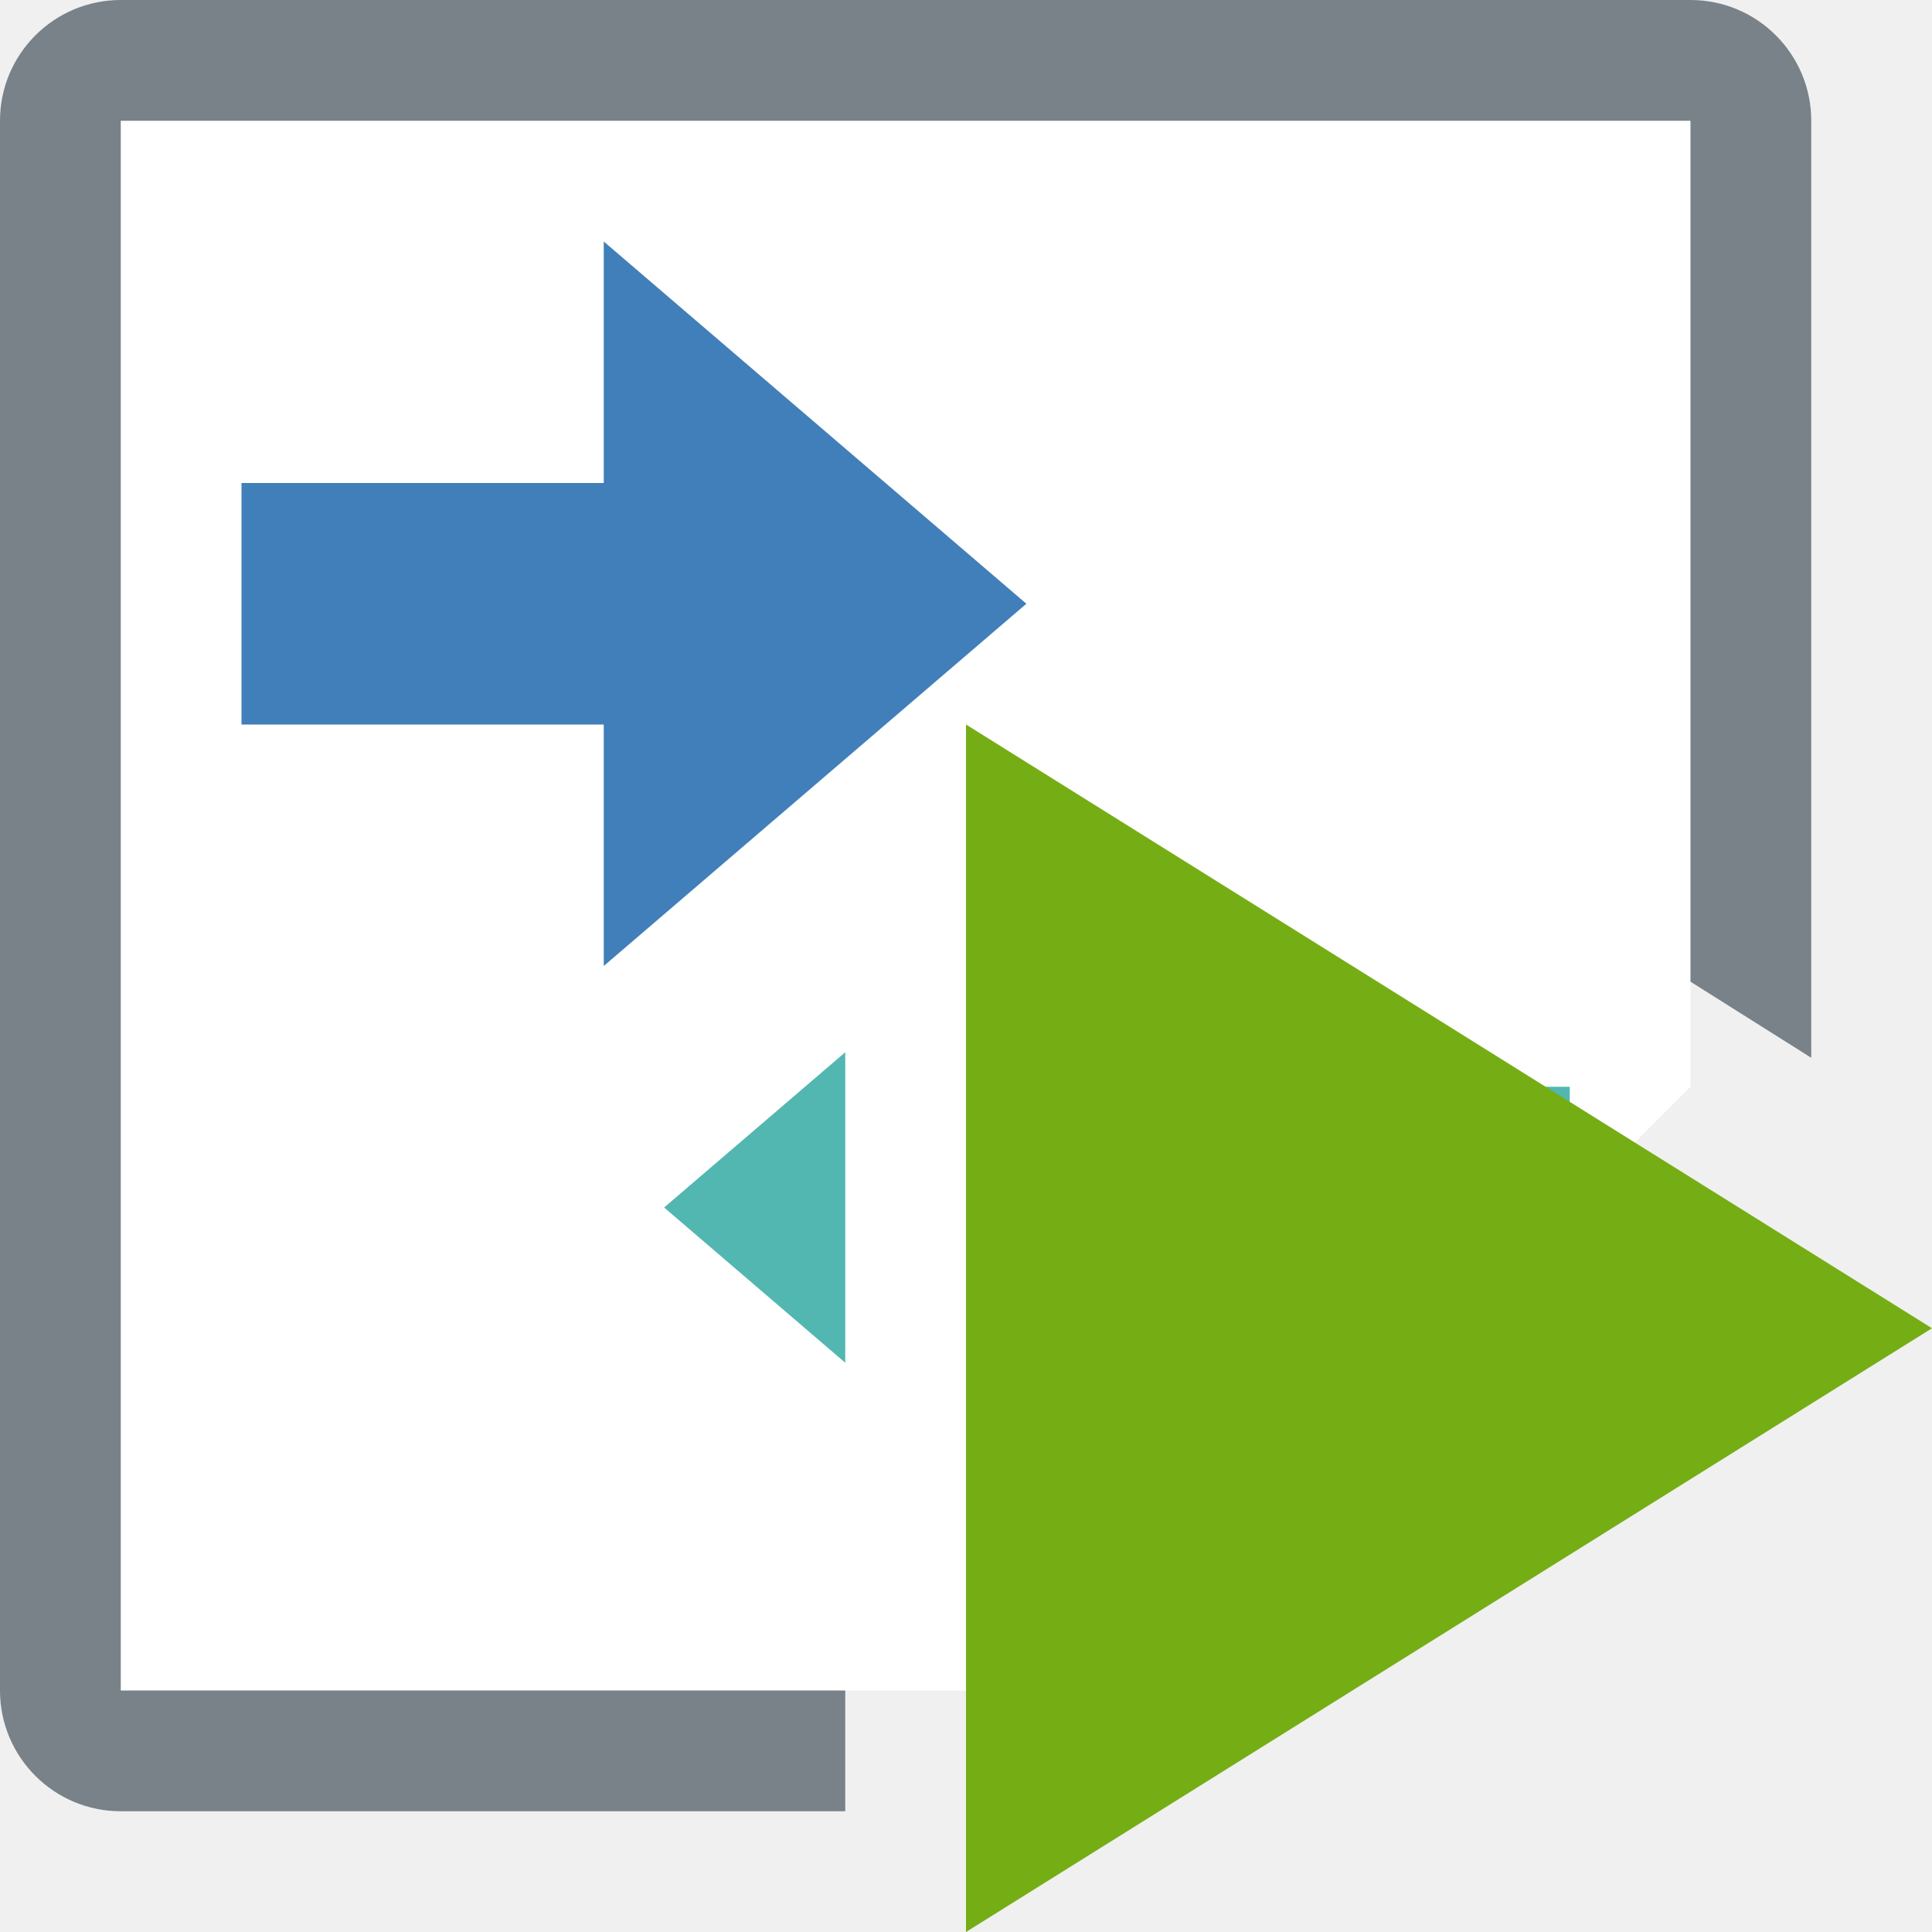
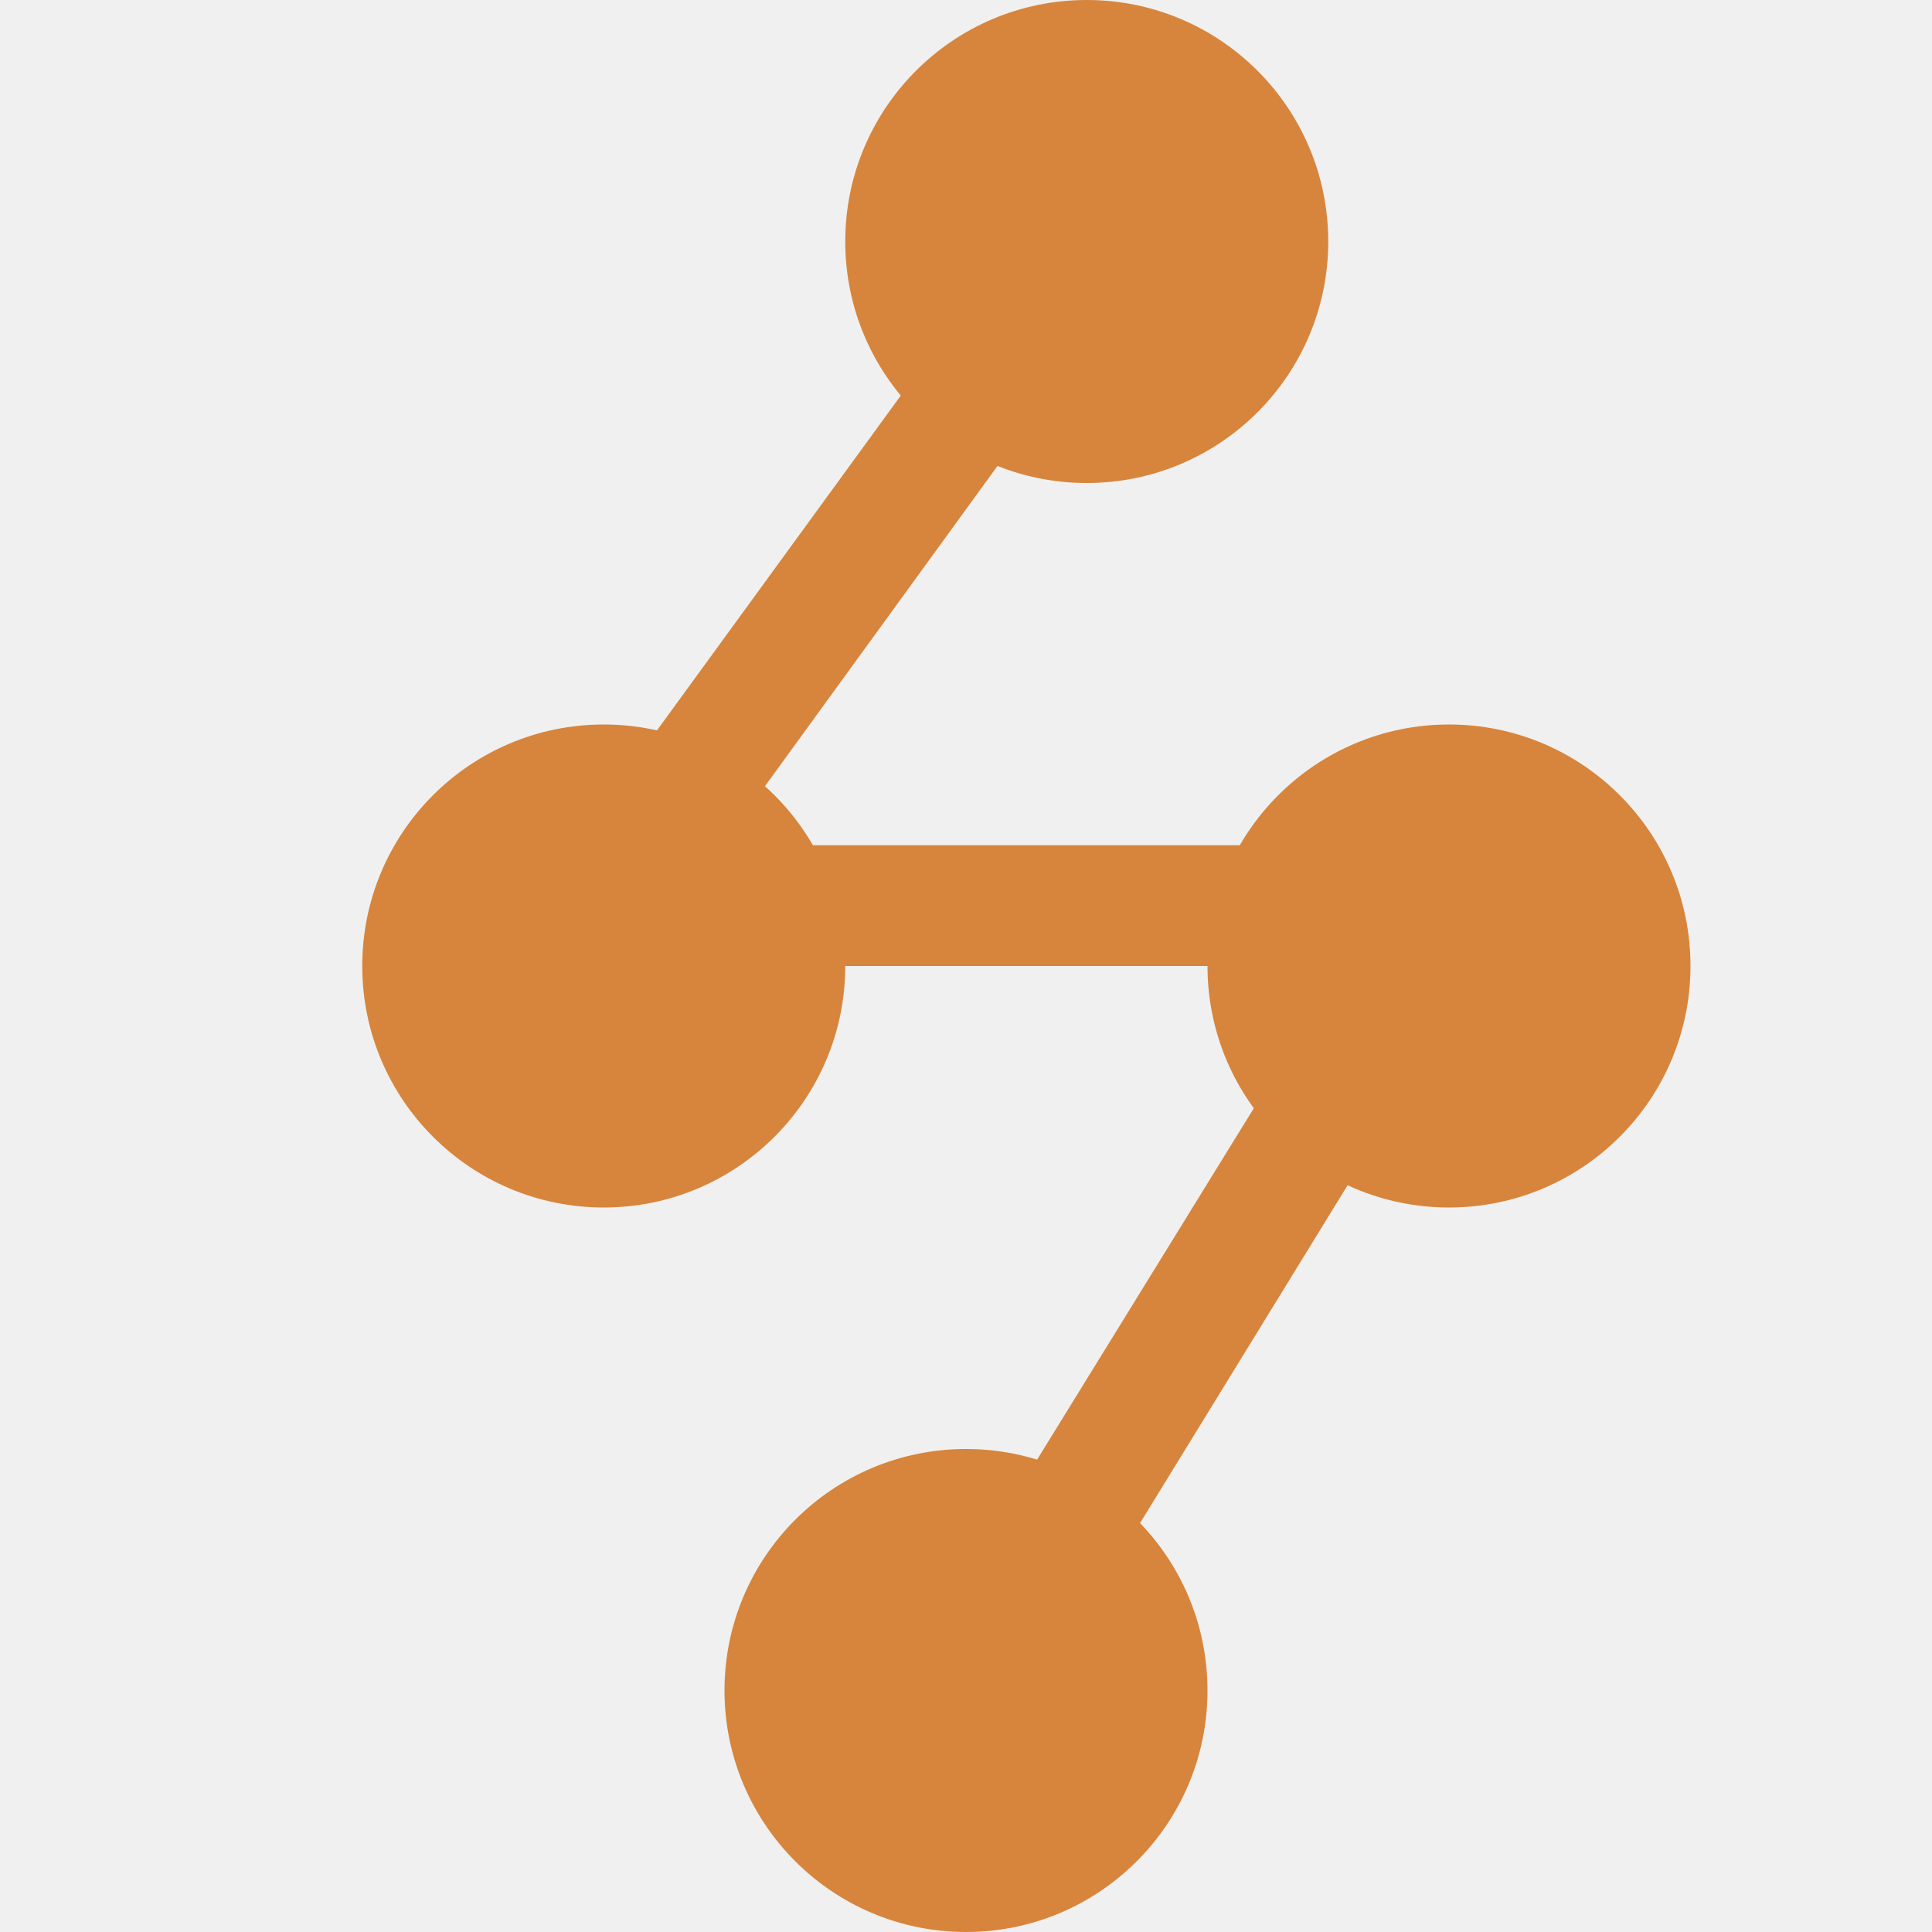
<svg xmlns="http://www.w3.org/2000/svg" id="Layer_1" data-name="Layer 1" viewBox="0 0 16 16">
-   <polygon points="14 9 9 14 1 14 1 1 14 1 14 9" fill="#fff" />
-   <polygon points="13 9 9 9 9 7 5.5 10 9 13 9 11 13 11 13 9" fill="#53b7b1" />
-   <path d="M7,14H1V1H14V8.13l1,0.63V1a1,1,0,0,0-1-1H1A1,1,0,0,0,0,1V14a1,1,0,0,0,1,1H7V14Z" fill="#798288" />
-   <rect x="7" y="5" width="5" height="8" fill="#fff" />
-   <polygon points="8.5 5 5 2 5 4 2 4 2 6 5 6 5 8 8.5 5" fill="#407fb9" />
-   <polygon points="16 11 8 16 8 6 16 11" fill="#75ad15" />
+   <polygon points="8.43 14.26 7.57 13.74 11.11 8 4.02 8 8.6 1.71 9.4 2.29 5.98 7 12.89 7 8.43 14.26" fill="#d7853c" />
+   <circle cx="8" cy="14" r="2" fill="#d7853c" />
+   <circle cx="12" cy="8" r="2" fill="#d7853c" />
+   <circle cx="5" cy="8" r="2" fill="#d7853c" />
+   <circle cx="9" cy="2" r="2" fill="#d7853c" />
</svg>
